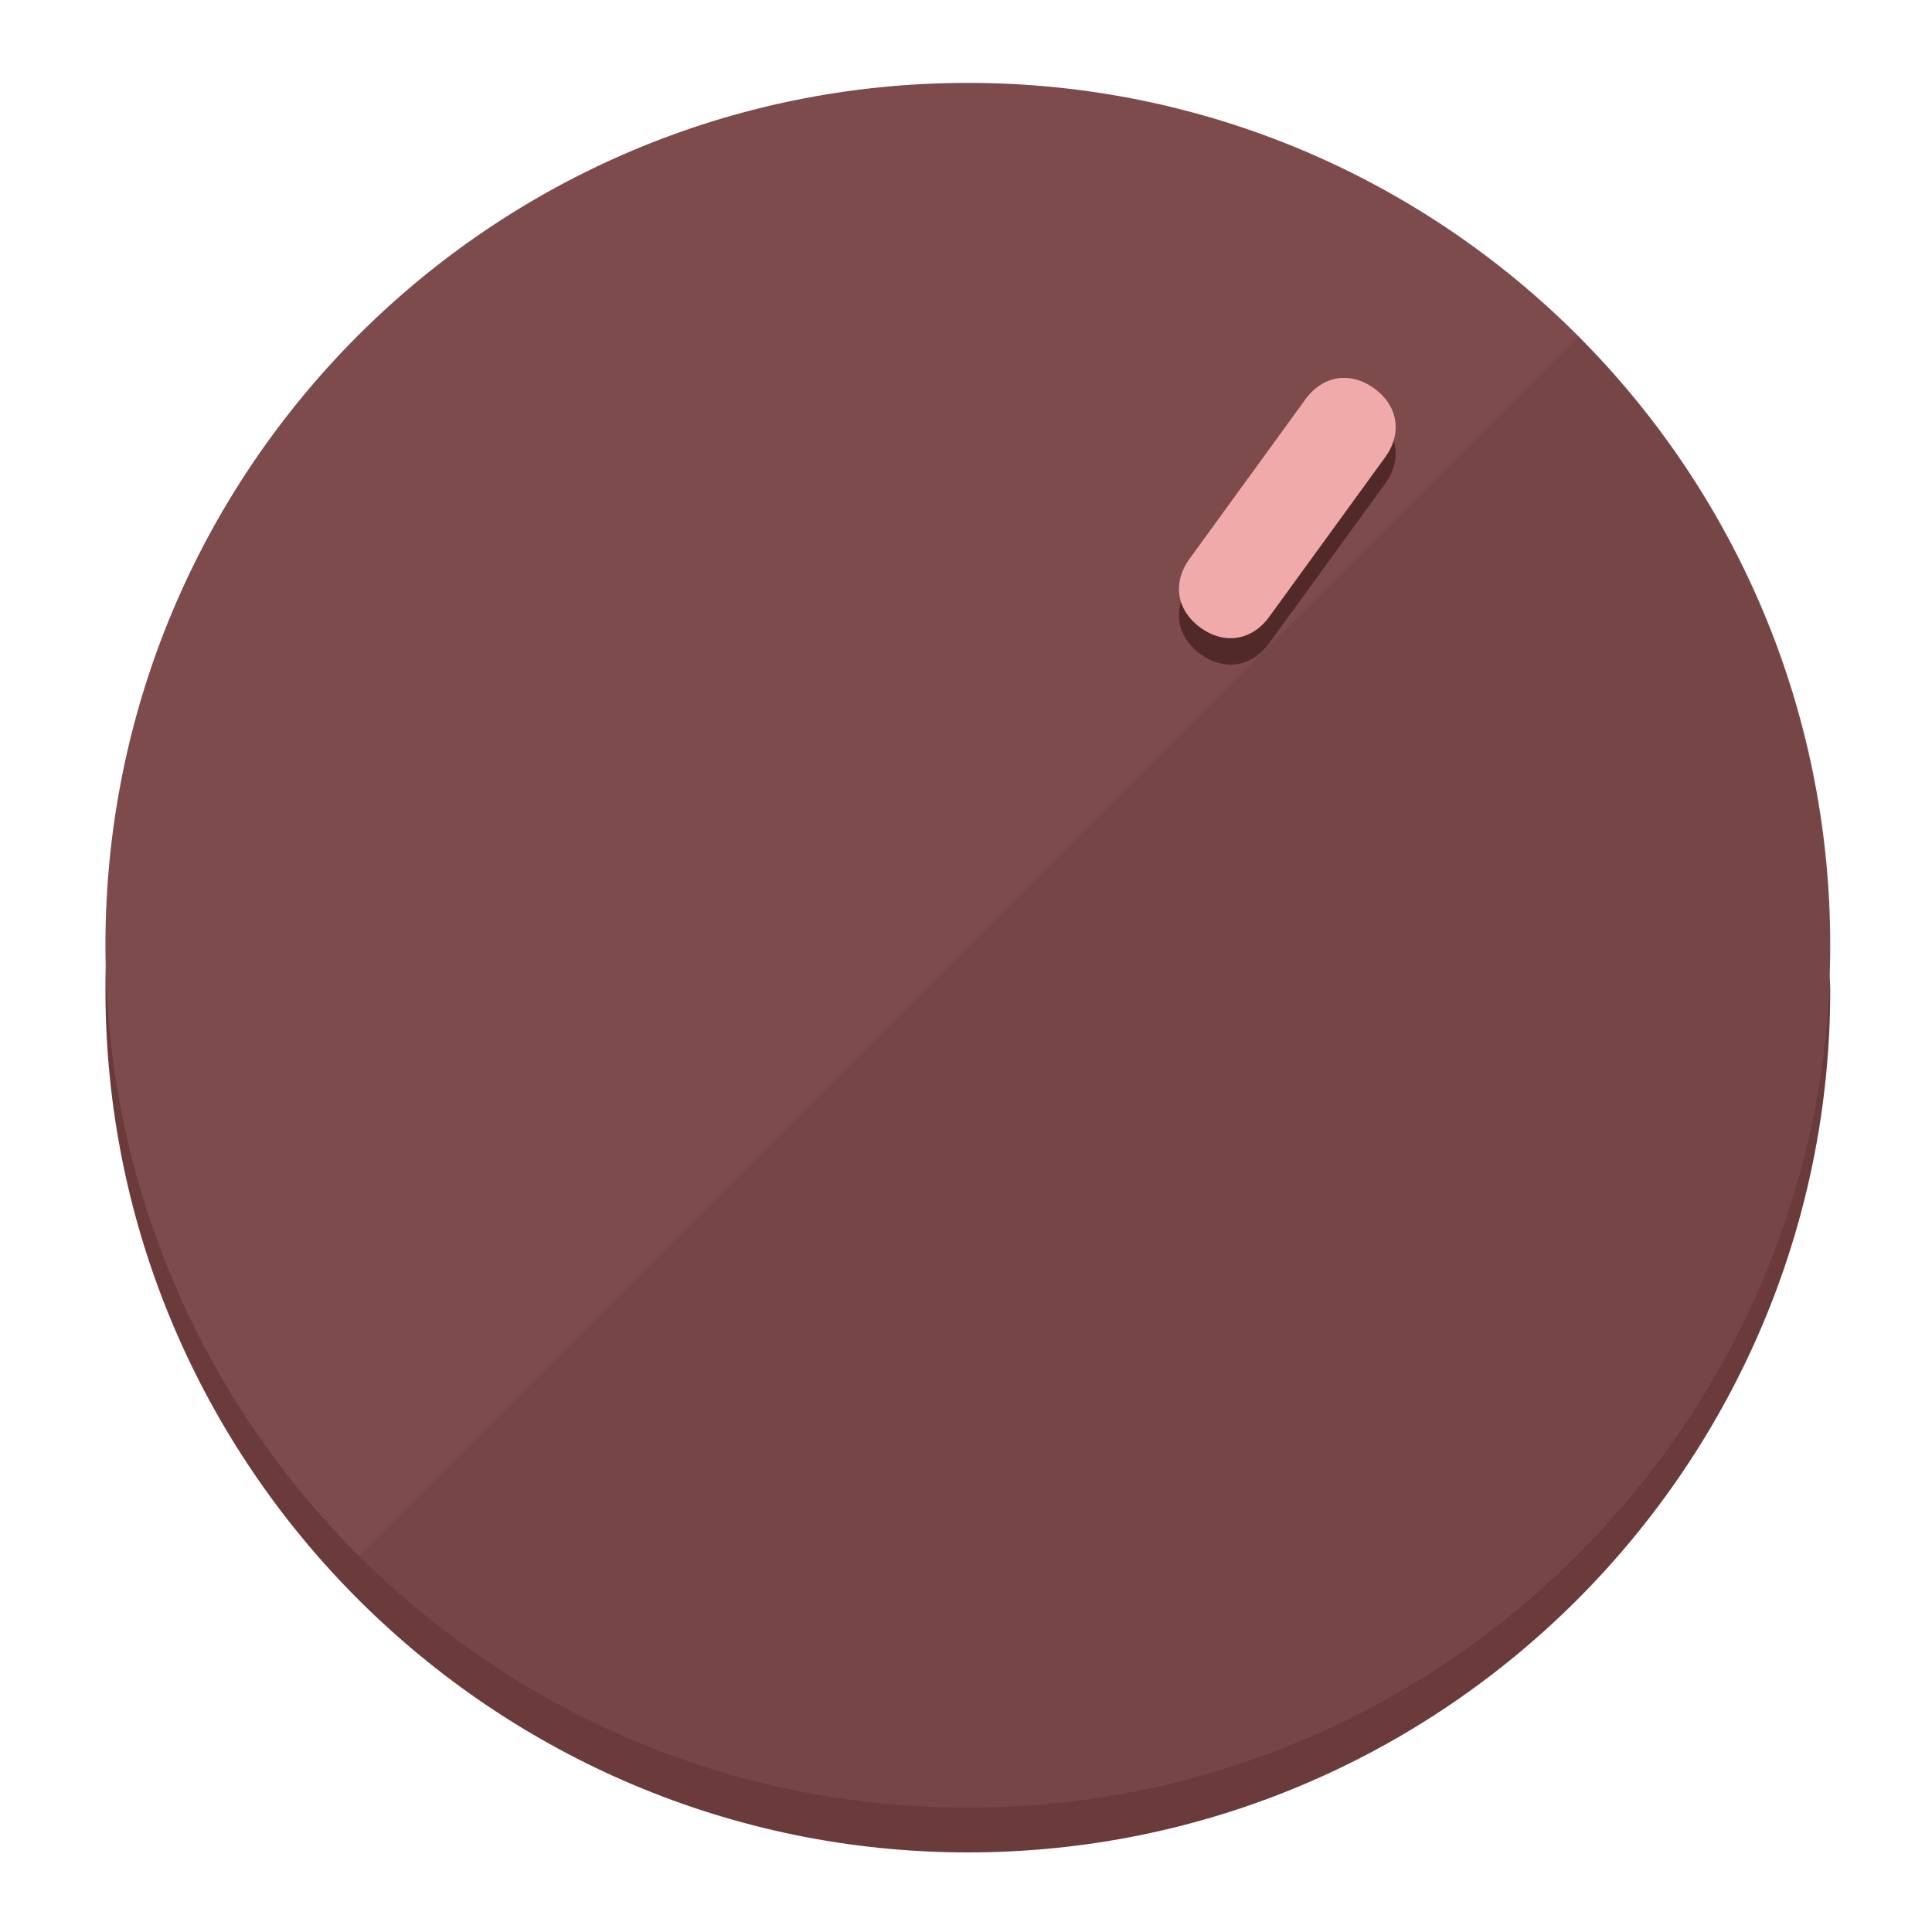
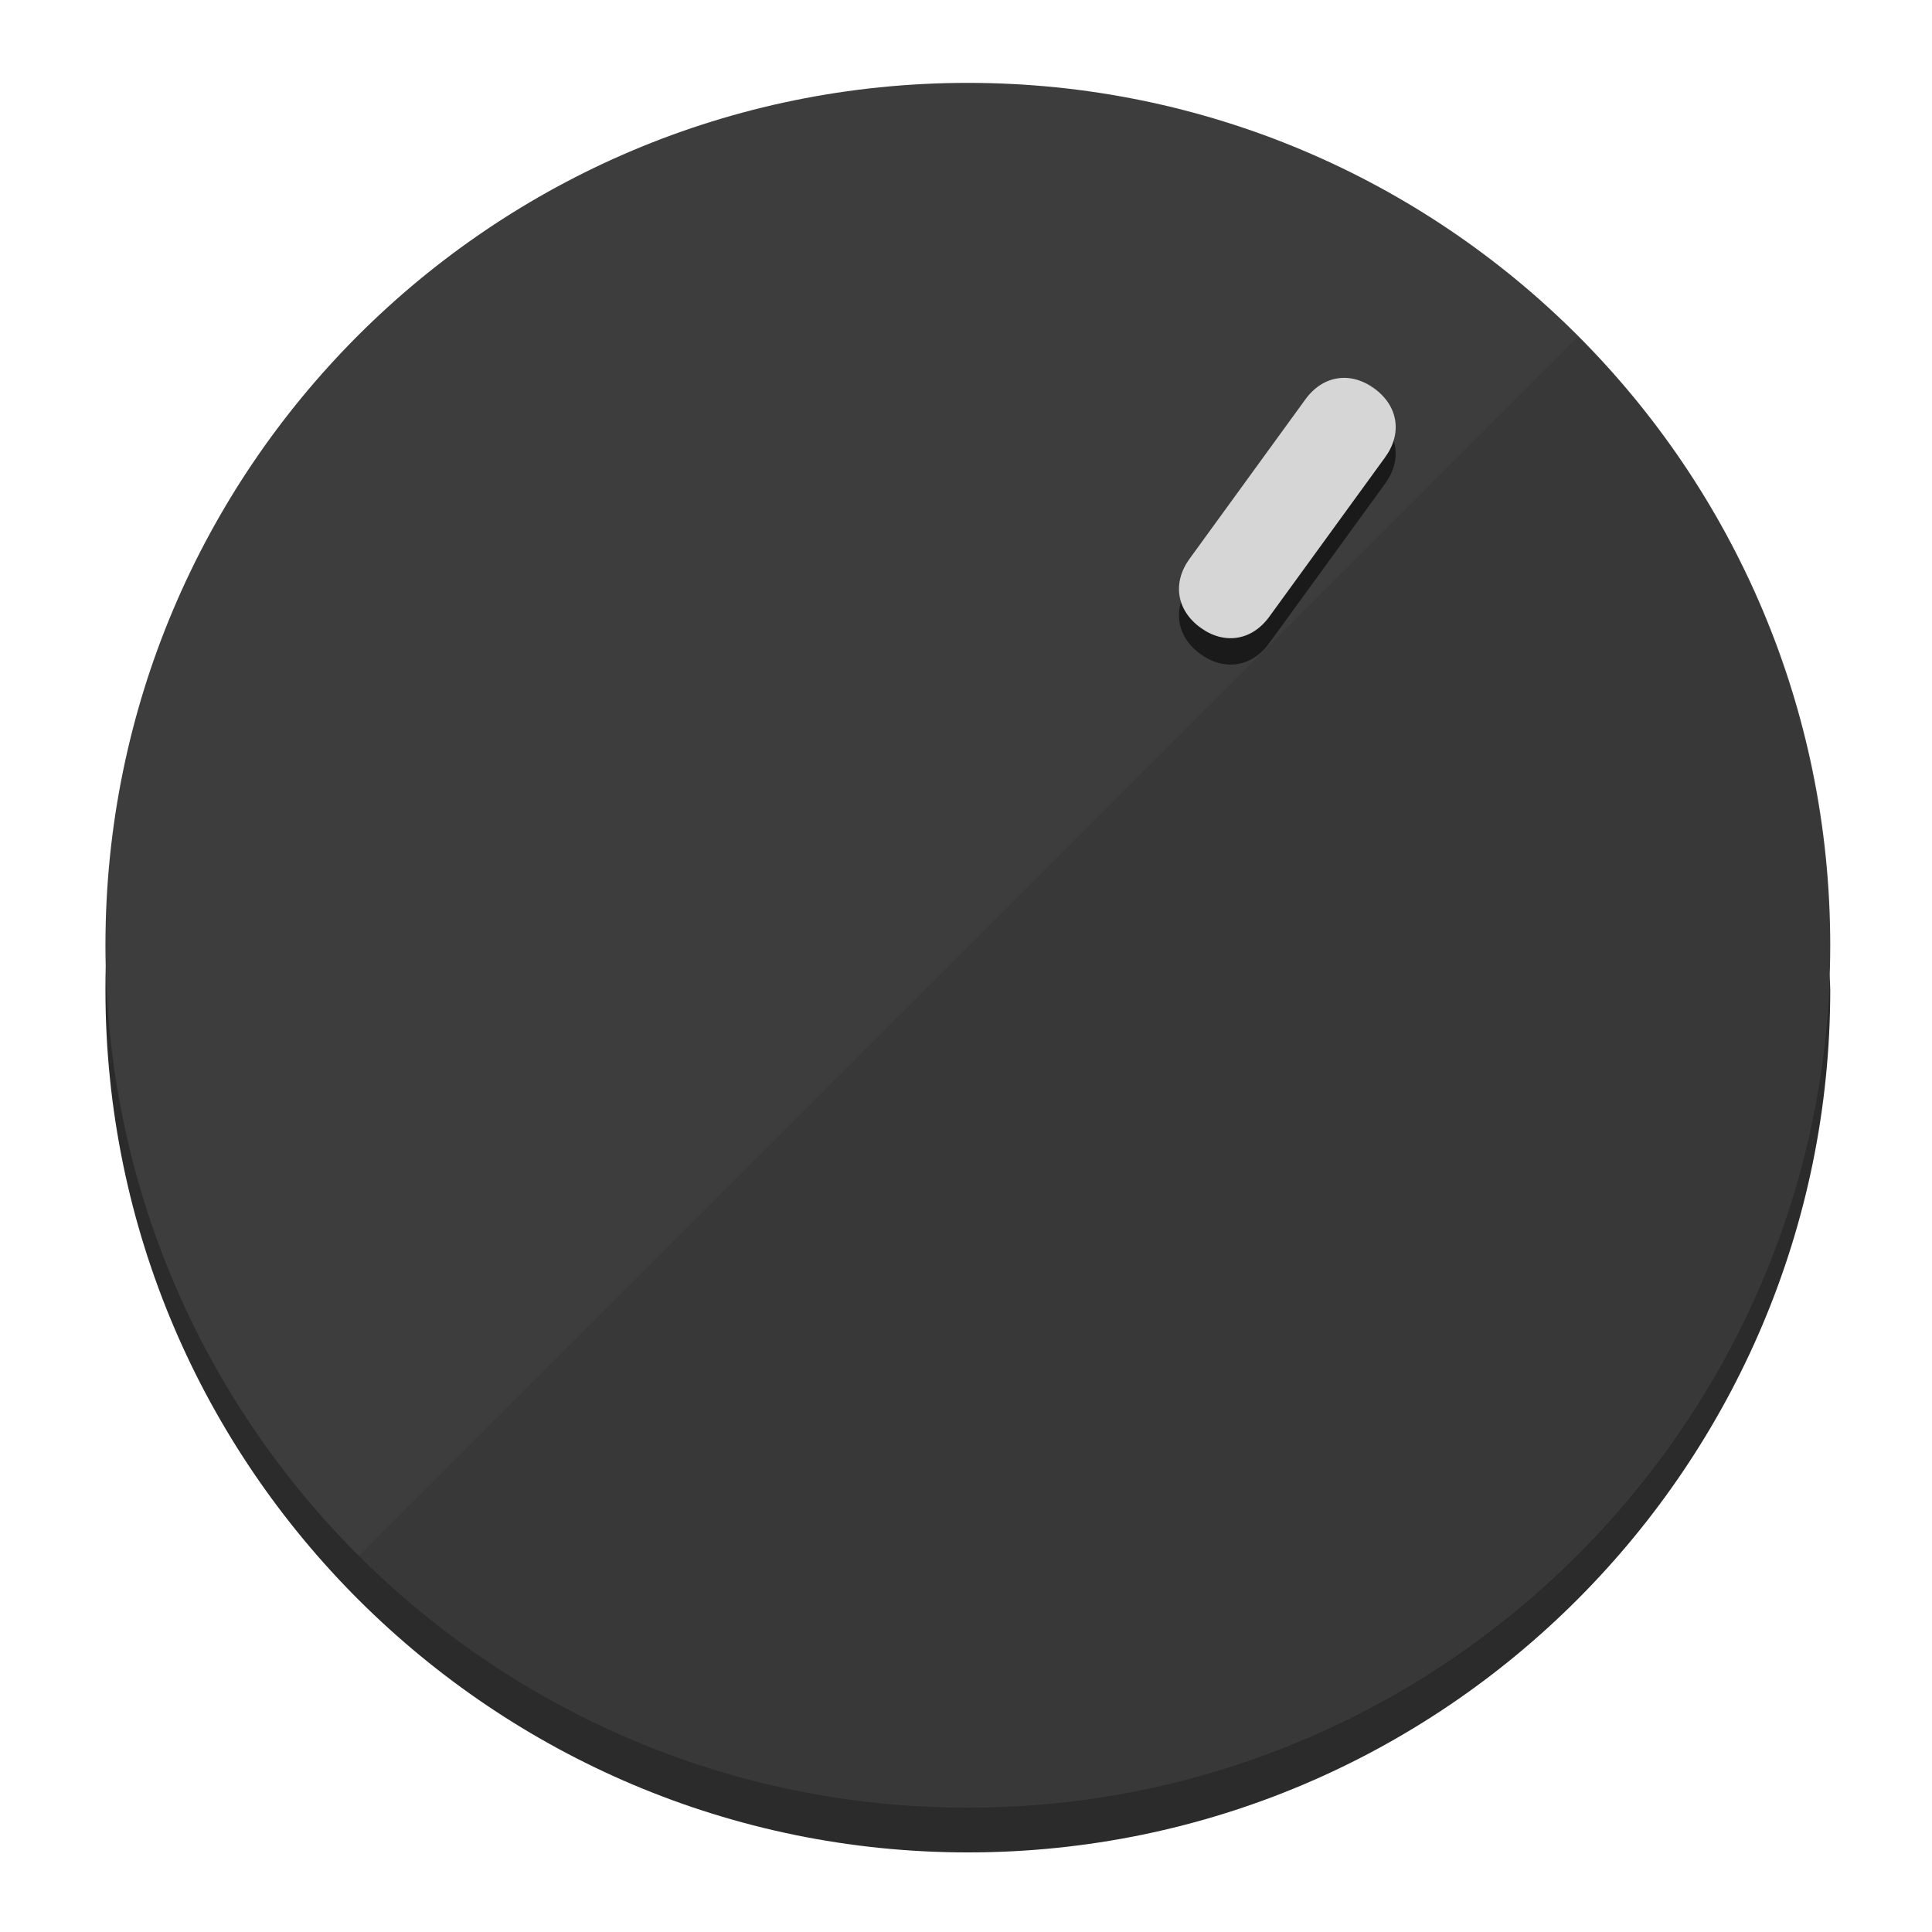
<svg xmlns="http://www.w3.org/2000/svg" height="120px" width="120px" version="1.1" id="Layer_1" viewBox="0 0 496.8 496.8" xml:space="preserve">
  <defs id="defs23" />
  <g id="g3158">
-     <path style="display:inline;fill:#6B3A3A;fill-opacity:1;stroke-width:1.584" d="m 248.875,445.92 c 116.582,0 212.89,-91.238 220.493,-205.286 0,5.069 1.267,8.87 1.267,13.939 0,121.651 -98.842,221.76 -221.76,221.76 -121.651,0 -221.76,-98.842 -221.76,-221.76 0,-5.069 0,-8.87 1.267,-13.939 7.603,114.048 103.91,205.286 220.493,205.286 z" id="path8" />
-     <circle style="display:inline;fill:#7D4B4B;fill-opacity:1;stroke-width:1.584" cx="248.875" cy="243.071" r="221.76" id="circle12" />
-     <path style="display:inline;fill:#522929;fill-opacity:0.154;stroke-width:1.587" d="m 405.744,86.606 c 86.308,86.308 86.308,227.193 0,313.5 -86.308,86.308 -227.193,86.308 -313.5,0" id="path14" />
+     <path style="display:inline;fill:#2B2B2B;fill-opacity:1;stroke-width:1.584" d="m 248.875,445.92 c 116.582,0 212.89,-91.238 220.493,-205.286 0,5.069 1.267,8.87 1.267,13.939 0,121.651 -98.842,221.76 -221.76,221.76 -121.651,0 -221.76,-98.842 -221.76,-221.76 0,-5.069 0,-8.87 1.267,-13.939 7.603,114.048 103.91,205.286 220.493,205.286 z" id="path8" />
+     <circle style="display:inline;fill:#3D3D3D;fill-opacity:1;stroke-width:1.584" cx="248.875" cy="243.071" r="221.76" id="circle12" />
+     <path style="display:inline;fill:#1A1A1A;fill-opacity:0.154;stroke-width:1.587" d="m 405.744,86.606 c 86.308,86.308 86.308,227.193 0,313.5 -86.308,86.308 -227.193,86.308 -313.5,0" id="path14" />
  </g>
  <g id="g3198">
    <circle style="display:none;fill:#000000;fill-opacity:0;stroke-width:1.584" cx="344.188" cy="51.017" r="221.76" id="circle12-3" transform="rotate(36)" />
-     <path style="display:inline;fill:#522929;fill-opacity:1;stroke-width:1.584" d="m 326.375,165.375 c -4.469,6.151 -11.549,7.272 -17.7,2.803 v 0 c -6.151,-4.469 -7.273,-11.549 -2.803,-17.7 l 29.794,-41.007 c 4.469,-6.151 11.549,-7.272 17.7,-2.803 v 0 c 6.151,4.469 7.272,11.549 2.803,17.7 z" id="path3789" />
-     <path style="display:inline;fill:#F0AAAA;stroke-width:1.584" d="m 326.385,158.59 c -4.469,6.151 -11.549,7.272 -17.7,2.803 v 0 c -6.151,-4.469 -7.272,-11.549 -2.803,-17.7 l 29.794,-41.007 c 4.469,-6.151 11.549,-7.273 17.7,-2.803 v 0 c 6.151,4.469 7.272,11.549 2.803,17.7 z" id="path915" />
+     <path style="display:inline;fill:#1A1A1A;fill-opacity:1;stroke-width:1.584" d="m 326.375,165.375 c -4.469,6.151 -11.549,7.272 -17.7,2.803 v 0 c -6.151,-4.469 -7.273,-11.549 -2.803,-17.7 l 29.794,-41.007 c 4.469,-6.151 11.549,-7.272 17.7,-2.803 v 0 c 6.151,4.469 7.272,11.549 2.803,17.7 z" id="path3789" />
+     <path style="display:inline;fill:#D6D6D6;stroke-width:1.584" d="m 326.385,158.59 c -4.469,6.151 -11.549,7.272 -17.7,2.803 v 0 c -6.151,-4.469 -7.272,-11.549 -2.803,-17.7 l 29.794,-41.007 c 4.469,-6.151 11.549,-7.273 17.7,-2.803 v 0 c 6.151,4.469 7.272,11.549 2.803,17.7 z" id="path915" />
  </g>
</svg>
